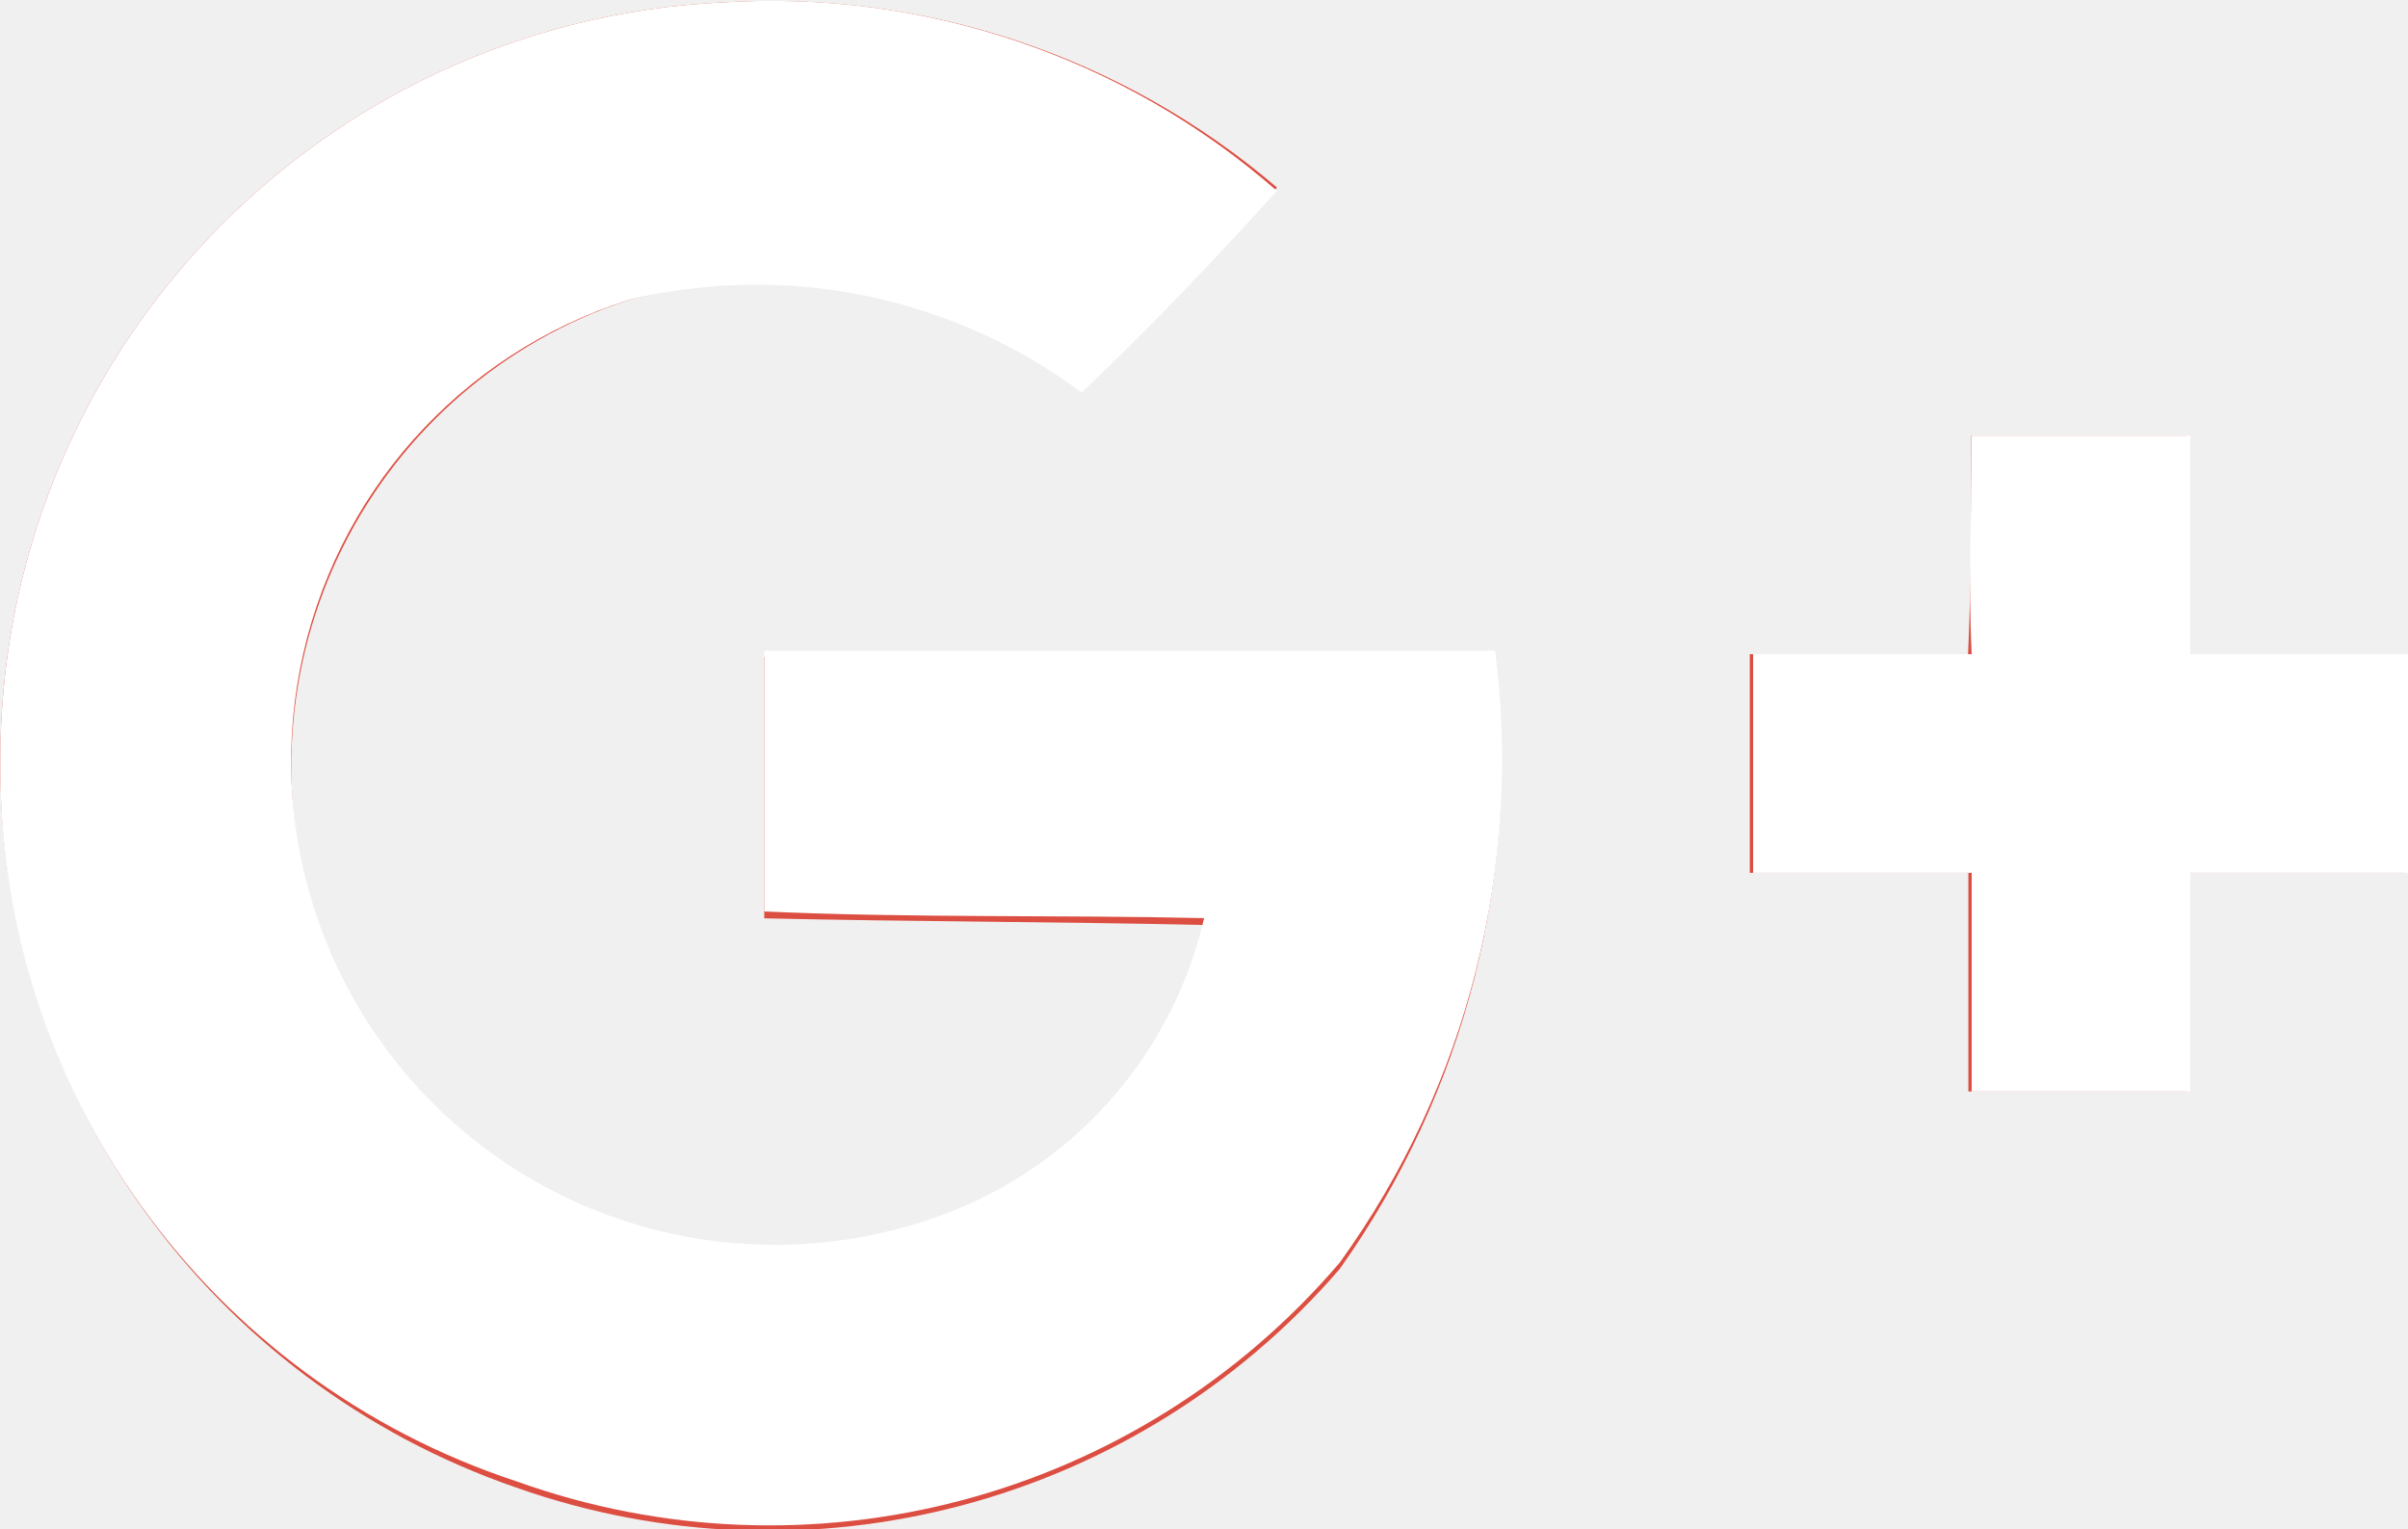
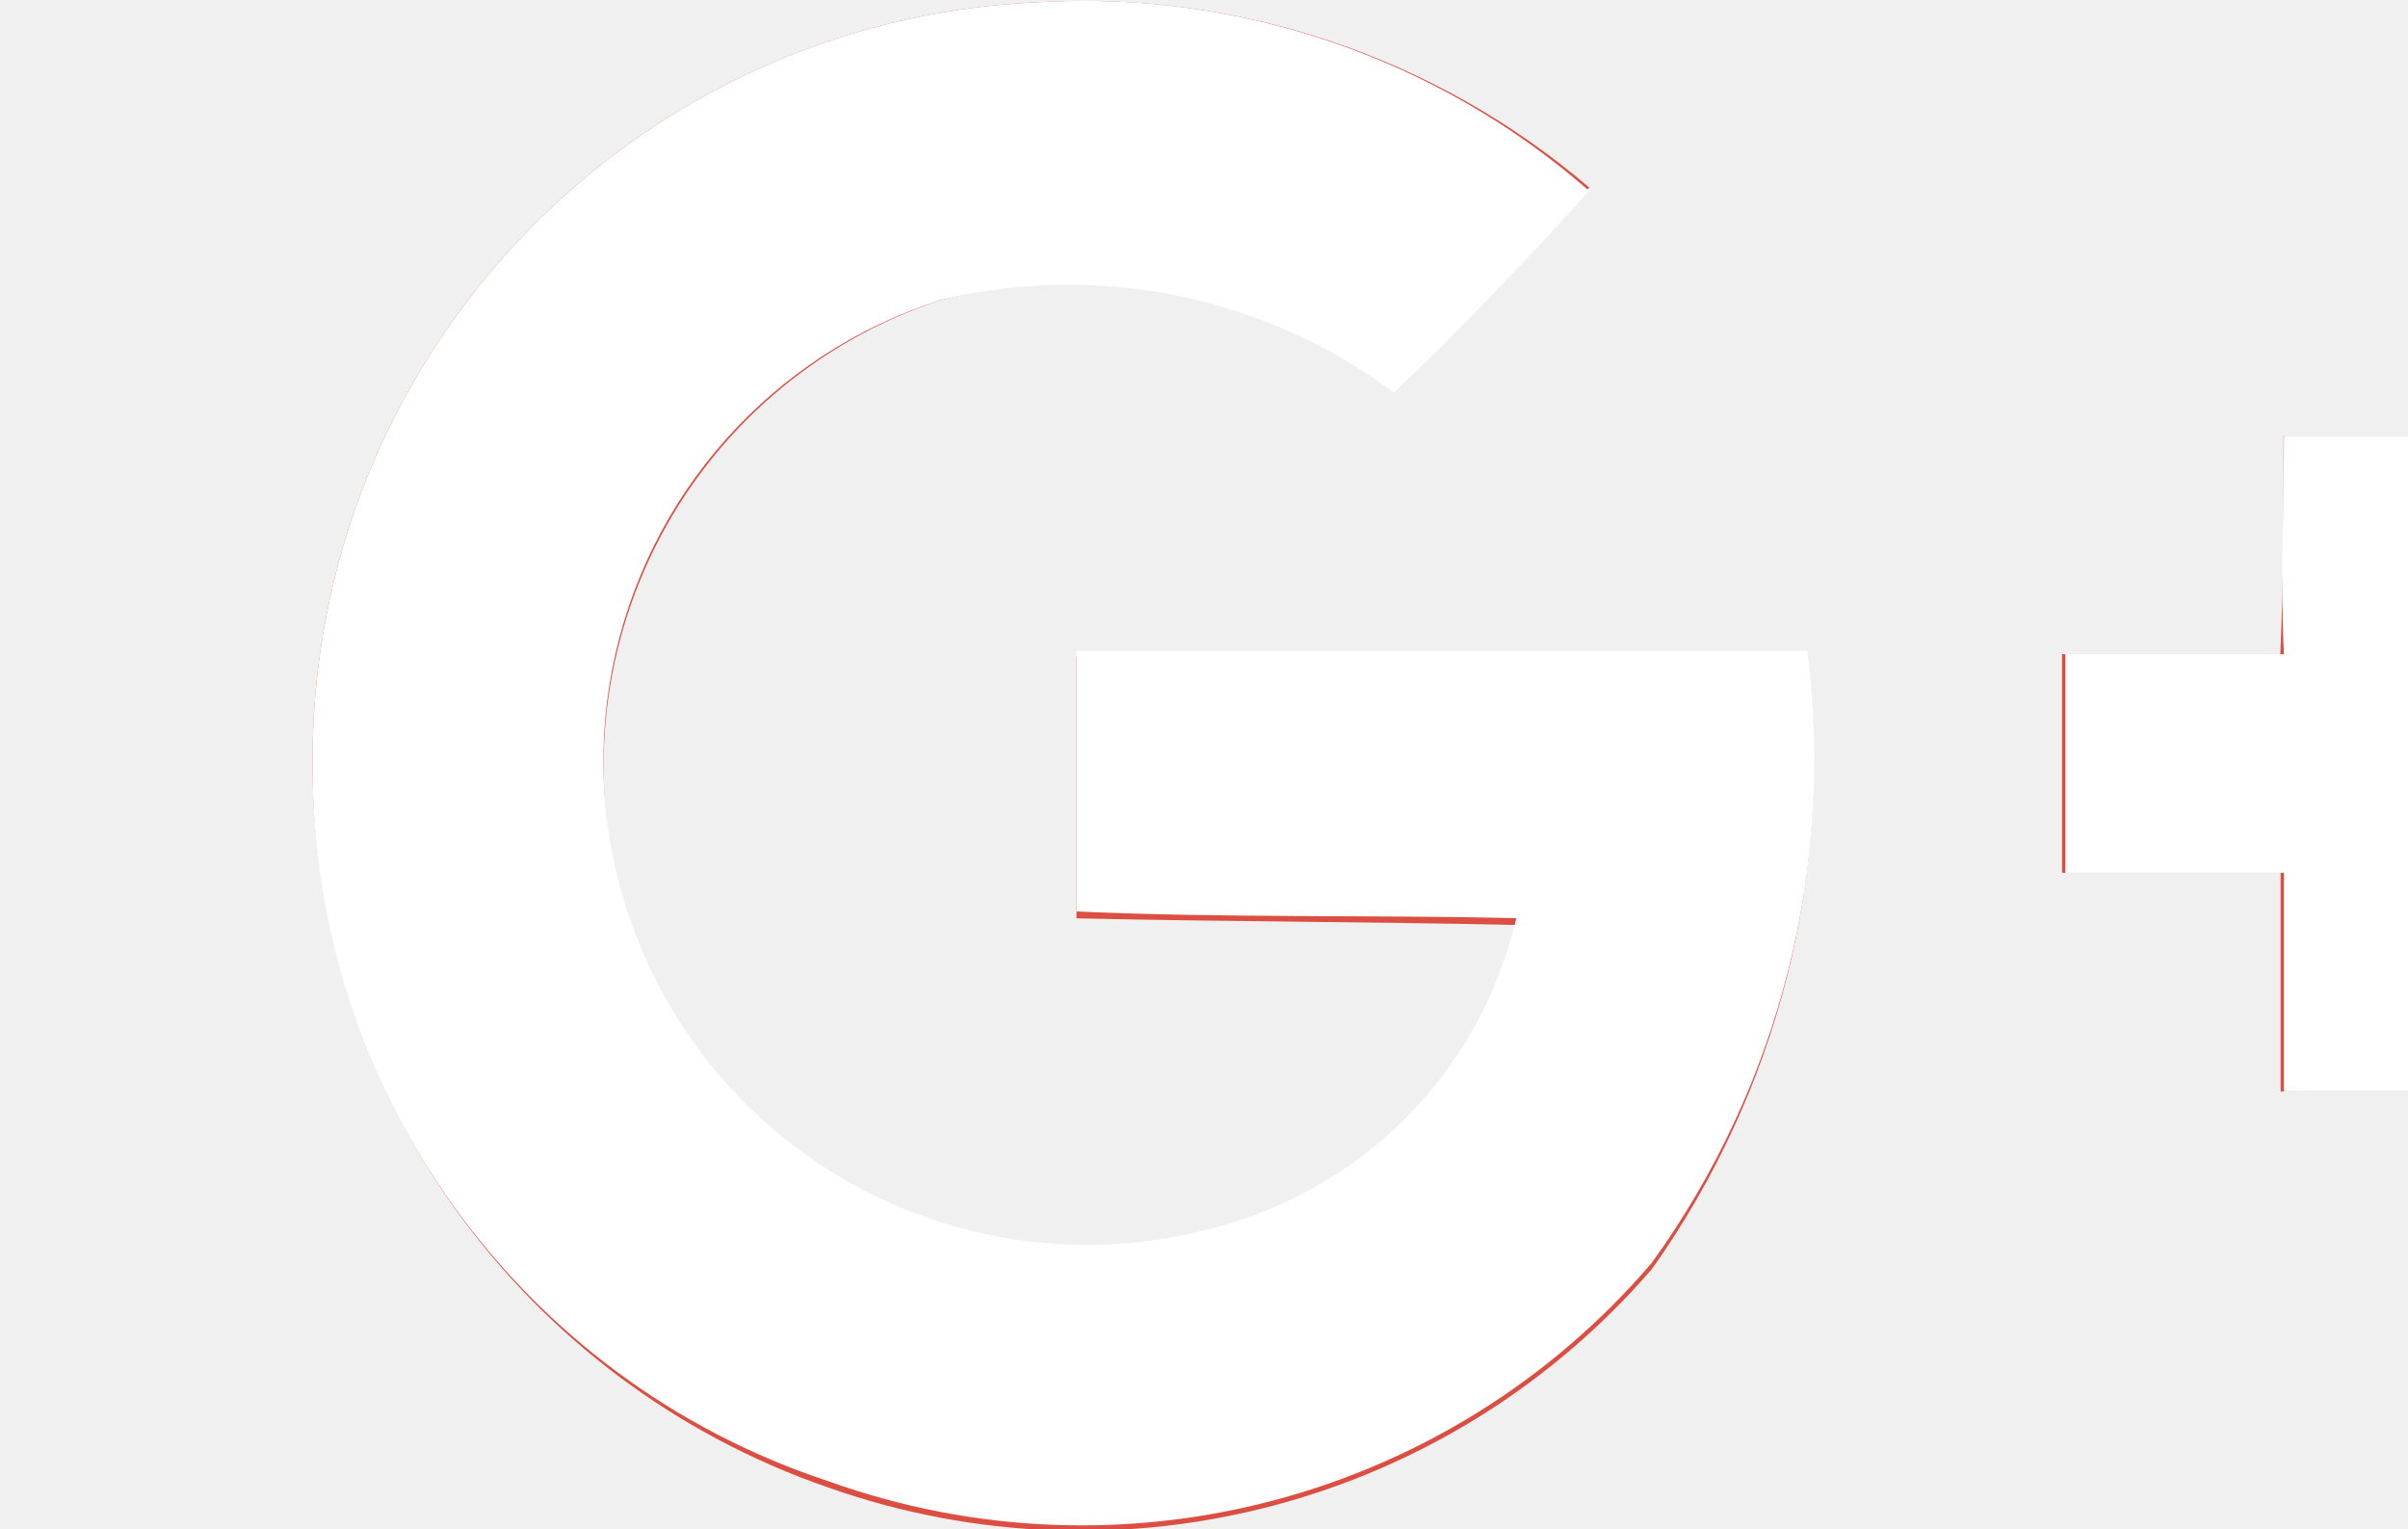
<svg xmlns="http://www.w3.org/2000/svg" viewBox="0 0 23.136 14.682">
  <defs>
    <style>
            .cls-1{fill:#dc4e41}.cls-2{fill:#fff}
        </style>
  </defs>
-   <g id="google-icon" transform="translate(-518.508 -367.251)">
+   <g id="google-icon" transform="translate(-515.508 -367.251)">
    <path id="Path_799" d="M-.008 7.394a7.354 7.354 0 0 0 4.957 6.927 7.26 7.26 0 0 0 7.912-2.1 8.4 8.4 0 0 0 1.493-5.878c-2.351-.032-4.7 0-7.022 0v2.51c1.4.032 2.8.032 4.226.064a4.136 4.136 0 0 1-2.383 2.8 4.64 4.64 0 0 1-6.133-2.8A4.713 4.713 0 0 1 6.03 2.913a5.126 5.126 0 0 1 4.353.858c.667-.6 1.271-1.271 1.875-1.938A7.487 7.487 0 0 0 6.951.054a7.29 7.29 0 0 0-6.959 7.34z" class="cls-1" data-name="Path 799" transform="translate(518.519 367.219)" />
    <path id="Path_800" d="M55.029 13.2c0 .7 0 1.4-.032 2.1H52.9v2.1H55v2.1h2.1v-2.1h2.1v-2.1h-2.1v-2.1z" class="cls-1" data-name="Path 800" transform="translate(482.42 358.235)" />
    <path id="Path_801" d="M-.008 7.394A7.29 7.29 0 0 1 6.951.054a7.372 7.372 0 0 1 5.306 1.811c-.6.667-1.207 1.3-1.875 1.938a5.229 5.229 0 0 0-4.353-.89 4.647 4.647 0 1 0 3.146 8.738 4 4 0 0 0 2.383-2.8c-1.4-.032-2.8 0-4.226-.064V6.282h7.022a8.244 8.244 0 0 1-1.493 5.878 7.206 7.206 0 0 1-7.912 2.1A7.213 7.213 0 0 1-.008 7.394z" class="cls-2" data-name="Path 801" transform="translate(518.519 367.219)" />
    <path id="Path_802" d="M55.1 13.2h2.1v2.1h2.1v2.1h-2.1v2.1h-2.1v-2.1H53v-2.1h2.1c-.035-.7 0-1.4 0-2.1z" class="cls-2" data-name="Path 802" transform="translate(482.352 358.235)" />
  </g>
</svg>
